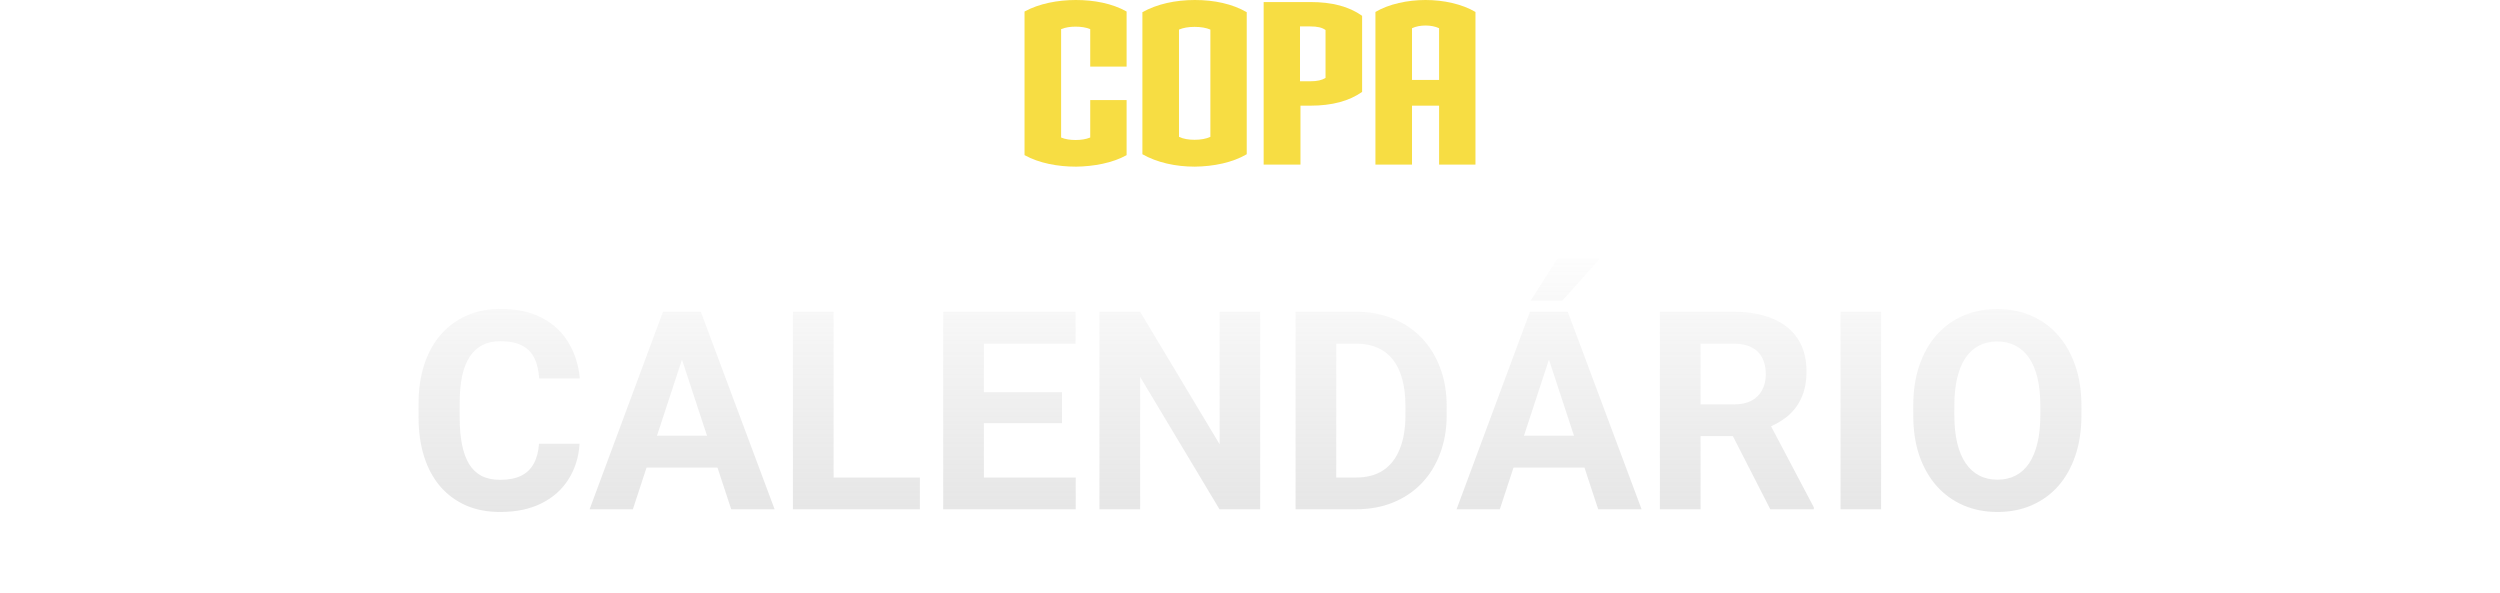
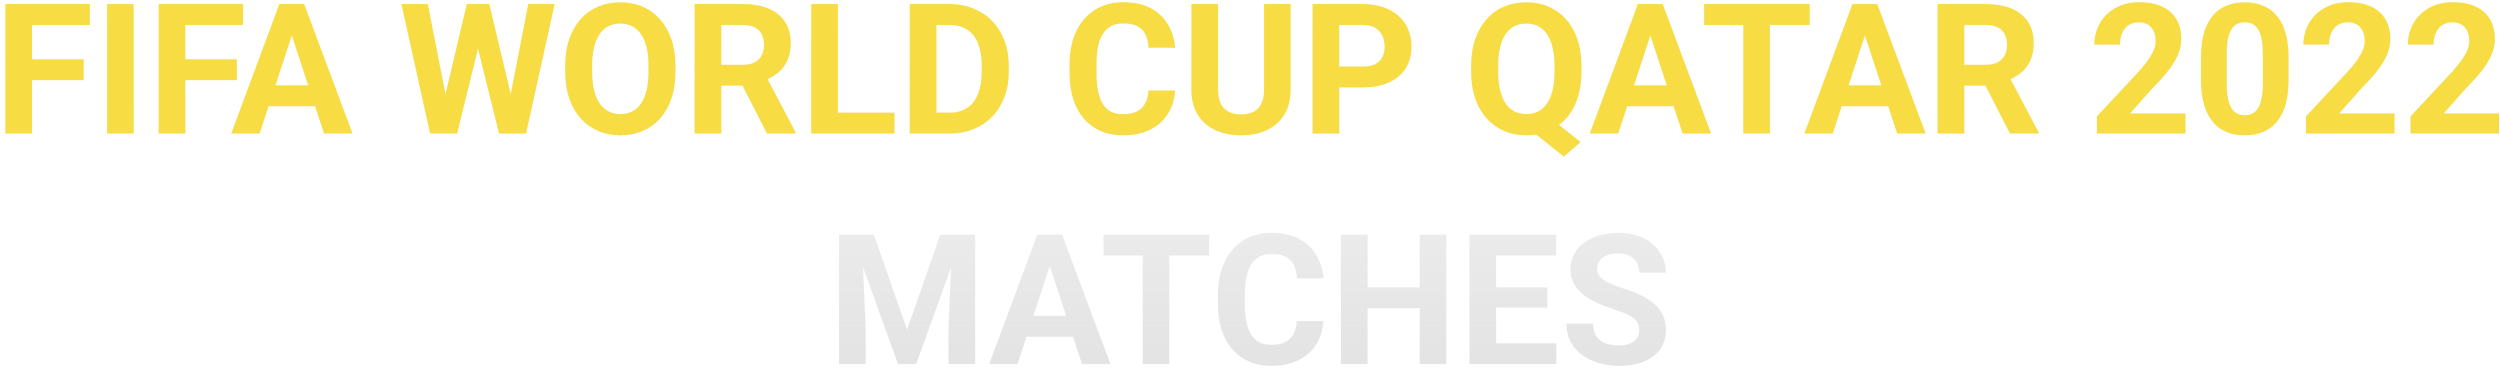
- <svg xmlns="http://www.w3.org/2000/svg" width="270" height="64" viewBox="0 0 270 64" fill="none">
-   <path d="M116.186 17.998C114.26 17.998 112.236 17.633 110.65 16.754V1.244C112.211 0.39 114.235 2.85548e-05 116.186 2.85548e-05C118.137 2.85548e-05 120.113 0.365 121.673 1.244V7.195H117.745V3.146C117.283 2.951 116.721 2.878 116.161 2.878C115.601 2.878 115.087 2.951 114.6 3.146V14.852C115.062 15.047 115.599 15.12 116.161 15.12C116.723 15.12 117.258 15.047 117.745 14.852V10.805H121.673V16.756C120.136 17.61 118.112 17.975 116.186 18V17.998Z" fill="#F7DD43" />
-   <path d="M129.038 17.998C126.964 17.998 124.965 17.558 123.379 16.657V1.317C124.94 0.44 126.941 0 129.038 0C131.134 0 133.085 0.415 134.647 1.317V16.657C133.11 17.558 131.086 17.973 129.038 17.998ZM130.721 3.195C130.259 3 129.697 2.903 129.015 2.903C128.333 2.903 127.796 3 127.331 3.195V14.78C127.794 15 128.355 15.097 129.015 15.097C129.674 15.097 130.234 15 130.721 14.78V3.195Z" fill="#F7DD43" />
-   <path d="M141.499 11.413H140.45V17.778H136.475V0.22H141.499C143.89 0.22 145.694 0.707 147.108 1.707V9.926C145.719 10.902 143.888 11.413 141.499 11.413ZM143.158 3.243C142.793 2.975 142.304 2.853 141.475 2.853H140.401V8.779H141.475C142.279 8.779 142.766 8.657 143.158 8.414V3.243Z" fill="#F7DD43" />
-   <path d="M155.423 17.778V11.413H152.497V17.778H148.547V1.292C149.986 0.438 152.01 0 153.961 0C155.912 0 157.911 0.44 159.35 1.292V17.778H155.423ZM155.423 3.048C155.009 2.853 154.496 2.756 153.959 2.756C153.422 2.756 152.91 2.853 152.496 3.048V8.632H155.421V3.048H155.423Z" fill="#F7DD43" />
-   <path d="M58.213 47.925H62.593C62.505 49.36 62.109 50.635 61.406 51.748C60.713 52.861 59.741 53.73 58.491 54.355C57.251 54.98 55.757 55.293 54.009 55.293C52.642 55.293 51.416 55.059 50.332 54.59C49.248 54.111 48.32 53.428 47.549 52.539C46.787 51.65 46.206 50.576 45.806 49.316C45.405 48.057 45.205 46.645 45.205 45.083V43.603C45.205 42.041 45.41 40.63 45.82 39.37C46.24 38.101 46.836 37.022 47.607 36.133C48.389 35.244 49.321 34.56 50.405 34.082C51.489 33.603 52.7 33.364 54.038 33.364C55.815 33.364 57.315 33.687 58.535 34.331C59.766 34.976 60.718 35.864 61.392 36.997C62.075 38.13 62.485 39.419 62.622 40.864H58.227C58.179 40.005 58.008 39.277 57.715 38.682C57.422 38.076 56.977 37.622 56.382 37.319C55.796 37.007 55.015 36.851 54.038 36.851C53.306 36.851 52.666 36.987 52.119 37.261C51.572 37.534 51.113 37.949 50.742 38.506C50.371 39.062 50.093 39.766 49.907 40.615C49.731 41.455 49.644 42.441 49.644 43.574V45.083C49.644 46.187 49.727 47.158 49.893 47.998C50.059 48.828 50.312 49.531 50.654 50.107C51.006 50.674 51.455 51.103 52.002 51.397C52.559 51.68 53.227 51.821 54.009 51.821C54.927 51.821 55.684 51.675 56.279 51.382C56.875 51.089 57.329 50.654 57.642 50.078C57.964 49.502 58.154 48.784 58.213 47.925ZM74.15 37.319L68.35 55H63.677L71.602 33.672H74.575L74.15 37.319ZM78.97 55L73.154 37.319L72.686 33.672H75.689L83.657 55H78.97ZM78.706 47.06V50.503H67.441V47.06H78.706ZM99.346 51.572V55H88.608V51.572H99.346ZM90.029 33.672V55H85.635V33.672H90.029ZM116.177 51.572V55H104.824V51.572H116.177ZM106.26 33.672V55H101.865V33.672H106.26ZM114.697 42.358V45.698H104.824V42.358H114.697ZM116.162 33.672V37.114H104.824V33.672H116.162ZM136.099 33.672V55H131.704L123.135 40.703V55H118.74V33.672H123.135L131.719 47.983V33.672H136.099ZM146.47 55H141.826L141.855 51.572H146.47C147.622 51.572 148.594 51.313 149.385 50.796C150.176 50.269 150.771 49.502 151.172 48.496C151.582 47.49 151.787 46.274 151.787 44.849V43.809C151.787 42.715 151.67 41.753 151.436 40.923C151.211 40.093 150.874 39.395 150.425 38.828C149.976 38.262 149.424 37.837 148.77 37.554C148.115 37.261 147.363 37.114 146.514 37.114H141.738V33.672H146.514C147.939 33.672 149.243 33.916 150.425 34.404C151.616 34.883 152.646 35.571 153.516 36.47C154.385 37.368 155.054 38.442 155.522 39.692C156.001 40.933 156.24 42.315 156.24 43.838V44.849C156.24 46.362 156.001 47.744 155.522 48.994C155.054 50.244 154.385 51.318 153.516 52.217C152.656 53.105 151.626 53.794 150.425 54.282C149.233 54.761 147.915 55 146.47 55ZM144.316 33.672V55H139.922V33.672H144.316ZM167.783 37.319L161.982 55H157.31L165.234 33.672H168.208L167.783 37.319ZM172.603 55L166.787 37.319L166.318 33.672H169.321L177.29 55H172.603ZM172.339 47.06V50.503H161.074V47.06H172.339ZM165.308 32.471L168.179 27.959H172.764L168.735 32.471H165.308ZM179.268 33.672H187.222C188.853 33.672 190.254 33.916 191.426 34.404C192.607 34.893 193.516 35.615 194.15 36.572C194.785 37.529 195.103 38.706 195.103 40.102C195.103 41.245 194.907 42.227 194.517 43.047C194.136 43.857 193.594 44.536 192.891 45.083C192.197 45.62 191.382 46.05 190.444 46.372L189.053 47.105H182.139L182.109 43.677H187.251C188.022 43.677 188.662 43.54 189.17 43.267C189.678 42.993 190.059 42.612 190.312 42.124C190.576 41.636 190.708 41.069 190.708 40.425C190.708 39.741 190.581 39.15 190.327 38.652C190.073 38.154 189.688 37.773 189.17 37.51C188.652 37.246 188.003 37.114 187.222 37.114H183.662V55H179.268V33.672ZM191.191 55L186.328 45.493L190.972 45.464L195.894 54.795V55H191.191ZM203.159 33.672V55H198.779V33.672H203.159ZM224.795 43.838V44.849C224.795 46.47 224.575 47.925 224.136 49.214C223.696 50.503 223.076 51.602 222.275 52.51C221.475 53.408 220.518 54.097 219.404 54.575C218.301 55.054 217.075 55.293 215.728 55.293C214.39 55.293 213.164 55.054 212.051 54.575C210.947 54.097 209.99 53.408 209.18 52.51C208.369 51.602 207.739 50.503 207.29 49.214C206.851 47.925 206.631 46.47 206.631 44.849V43.838C206.631 42.207 206.851 40.752 207.29 39.473C207.729 38.184 208.35 37.085 209.15 36.177C209.961 35.269 210.918 34.575 212.021 34.097C213.135 33.618 214.36 33.379 215.698 33.379C217.046 33.379 218.271 33.618 219.375 34.097C220.488 34.575 221.445 35.269 222.246 36.177C223.057 37.085 223.682 38.184 224.121 39.473C224.57 40.752 224.795 42.207 224.795 43.838ZM220.356 44.849V43.809C220.356 42.676 220.254 41.68 220.049 40.82C219.844 39.961 219.541 39.238 219.141 38.652C218.74 38.066 218.252 37.627 217.676 37.334C217.1 37.031 216.44 36.88 215.698 36.88C214.956 36.88 214.297 37.031 213.721 37.334C213.154 37.627 212.671 38.066 212.271 38.652C211.88 39.238 211.582 39.961 211.377 40.82C211.172 41.68 211.069 42.676 211.069 43.809V44.849C211.069 45.972 211.172 46.968 211.377 47.837C211.582 48.696 211.885 49.424 212.285 50.02C212.686 50.605 213.174 51.05 213.75 51.352C214.326 51.655 214.985 51.807 215.728 51.807C216.47 51.807 217.129 51.655 217.705 51.352C218.281 51.05 218.765 50.605 219.155 50.02C219.546 49.424 219.844 48.696 220.049 47.837C220.254 46.968 220.356 45.972 220.356 44.849Z" fill="url(#paint0_linear_122_239)" />
+ <svg xmlns="http://www.w3.org/2000/svg" width="412" height="61" viewBox="0 0 412 61" fill="none">
+   <path d="M5.287 0.672V22H0.893V0.672H5.287ZM13.783 9.783V13.211H4.086V9.783H13.783ZM14.809 0.672V4.114H4.086V0.672H14.809ZM22.03 0.672V22H17.65V0.672H22.03ZM30.541 0.672V22H26.146V0.672H30.541ZM39.037 9.783V13.211H29.34V9.783H39.037ZM40.062 0.672V4.114H29.34V0.672H40.062ZM48.588 4.319L42.787 22H38.114L46.039 0.672H49.013L48.588 4.319ZM53.407 22L47.592 4.319L47.123 0.672H50.126L58.095 22H53.407ZM53.144 14.06V17.503H41.879V14.06H53.144ZM72.685 18.616L76.933 0.672H79.306L79.848 3.66L75.321 22H72.772L72.685 18.616ZM70.502 0.672L74.018 18.616L73.725 22H70.883L66.151 0.672H70.502ZM83.583 18.543L87.055 0.672H91.405L86.689 22H83.847L83.583 18.543ZM80.639 0.672L84.916 18.689L84.799 22H82.25L77.694 3.646L78.28 0.672H80.639ZM111.312 10.838V11.849C111.312 13.47 111.093 14.925 110.653 16.214C110.214 17.503 109.594 18.602 108.793 19.51C107.992 20.408 107.035 21.097 105.922 21.575C104.818 22.054 103.593 22.293 102.245 22.293C100.907 22.293 99.682 22.054 98.568 21.575C97.465 21.097 96.508 20.408 95.697 19.51C94.887 18.602 94.257 17.503 93.808 16.214C93.368 14.925 93.148 13.47 93.148 11.849V10.838C93.148 9.207 93.368 7.752 93.808 6.473C94.247 5.184 94.867 4.085 95.668 3.177C96.478 2.269 97.436 1.575 98.539 1.097C99.652 0.618 100.878 0.379 102.216 0.379C103.563 0.379 104.789 0.618 105.893 1.097C107.006 1.575 107.963 2.269 108.764 3.177C109.574 4.085 110.199 5.184 110.639 6.473C111.088 7.752 111.312 9.207 111.312 10.838ZM106.874 11.849V10.809C106.874 9.676 106.771 8.68 106.566 7.82C106.361 6.961 106.059 6.238 105.658 5.652C105.258 5.066 104.77 4.627 104.193 4.334C103.617 4.031 102.958 3.88 102.216 3.88C101.474 3.88 100.814 4.031 100.238 4.334C99.672 4.627 99.189 5.066 98.788 5.652C98.397 6.238 98.1 6.961 97.894 7.82C97.689 8.68 97.587 9.676 97.587 10.809V11.849C97.587 12.972 97.689 13.968 97.894 14.837C98.1 15.696 98.402 16.424 98.803 17.02C99.203 17.605 99.691 18.05 100.268 18.352C100.844 18.655 101.503 18.807 102.245 18.807C102.987 18.807 103.646 18.655 104.223 18.352C104.799 18.05 105.282 17.605 105.673 17.02C106.063 16.424 106.361 15.696 106.566 14.837C106.771 13.968 106.874 12.972 106.874 11.849ZM114.477 0.672H122.431C124.062 0.672 125.463 0.916 126.635 1.404C127.816 1.893 128.725 2.615 129.359 3.572C129.994 4.529 130.312 5.706 130.312 7.103C130.312 8.245 130.116 9.227 129.726 10.047C129.345 10.857 128.803 11.536 128.1 12.083C127.406 12.62 126.591 13.05 125.653 13.372L124.262 14.104H117.348L117.318 10.677H122.46C123.231 10.677 123.871 10.54 124.379 10.267C124.887 9.993 125.268 9.612 125.521 9.124C125.785 8.636 125.917 8.069 125.917 7.425C125.917 6.741 125.79 6.15 125.536 5.652C125.282 5.154 124.896 4.773 124.379 4.51C123.861 4.246 123.212 4.114 122.431 4.114H118.871V22H114.477V0.672ZM126.4 22L121.537 12.493L126.181 12.464L131.103 21.795V22H126.4ZM147.406 18.572V22H136.669V18.572H147.406ZM138.09 0.672V22H133.695V0.672H138.09ZM156.474 22H151.83L151.859 18.572H156.474C157.626 18.572 158.598 18.314 159.389 17.796C160.18 17.269 160.775 16.502 161.176 15.496C161.586 14.49 161.791 13.274 161.791 11.849V10.809C161.791 9.715 161.674 8.753 161.439 7.923C161.215 7.093 160.878 6.395 160.429 5.828C159.979 5.262 159.428 4.837 158.773 4.554C158.119 4.261 157.367 4.114 156.518 4.114H151.742V0.672H156.518C157.943 0.672 159.247 0.916 160.429 1.404C161.62 1.883 162.65 2.571 163.52 3.47C164.389 4.368 165.058 5.442 165.526 6.692C166.005 7.933 166.244 9.314 166.244 10.838V11.849C166.244 13.362 166.005 14.744 165.526 15.994C165.058 17.244 164.389 18.318 163.52 19.217C162.66 20.105 161.63 20.794 160.429 21.282C159.237 21.761 157.919 22 156.474 22ZM154.32 0.672V22H149.926V0.672H154.32ZM189.271 14.925H193.651C193.563 16.36 193.168 17.635 192.465 18.748C191.771 19.861 190.8 20.73 189.55 21.355C188.31 21.98 186.815 22.293 185.067 22.293C183.7 22.293 182.475 22.059 181.391 21.59C180.307 21.111 179.379 20.428 178.607 19.539C177.846 18.65 177.265 17.576 176.864 16.316C176.464 15.057 176.264 13.646 176.264 12.083V10.604C176.264 9.041 176.469 7.63 176.879 6.37C177.299 5.101 177.895 4.021 178.666 3.133C179.447 2.244 180.38 1.561 181.464 1.082C182.548 0.604 183.759 0.364 185.097 0.364C186.874 0.364 188.373 0.687 189.594 1.331C190.824 1.976 191.776 2.864 192.45 3.997C193.134 5.13 193.544 6.419 193.681 7.864H189.286C189.237 7.005 189.066 6.277 188.773 5.682C188.48 5.076 188.036 4.622 187.44 4.319C186.854 4.007 186.073 3.851 185.097 3.851C184.364 3.851 183.725 3.987 183.178 4.261C182.631 4.534 182.172 4.949 181.801 5.506C181.43 6.062 181.151 6.766 180.966 7.615C180.79 8.455 180.702 9.441 180.702 10.574V12.083C180.702 13.187 180.785 14.158 180.951 14.998C181.117 15.828 181.371 16.531 181.713 17.107C182.064 17.674 182.514 18.104 183.061 18.396C183.617 18.68 184.286 18.821 185.067 18.821C185.985 18.821 186.742 18.675 187.338 18.382C187.934 18.089 188.388 17.654 188.7 17.078C189.022 16.502 189.213 15.784 189.271 14.925ZM208.314 0.672H212.694V14.764C212.694 16.404 212.343 17.786 211.64 18.909C210.946 20.032 209.984 20.877 208.754 21.443C207.533 22.01 206.127 22.293 204.535 22.293C202.943 22.293 201.527 22.01 200.287 21.443C199.057 20.877 198.09 20.032 197.387 18.909C196.693 17.786 196.347 16.404 196.347 14.764V0.672H200.741V14.764C200.741 15.721 200.893 16.502 201.195 17.107C201.498 17.713 201.933 18.157 202.499 18.44C203.075 18.724 203.754 18.865 204.535 18.865C205.336 18.865 206.015 18.724 206.571 18.44C207.138 18.157 207.567 17.713 207.86 17.107C208.163 16.502 208.314 15.721 208.314 14.764V0.672ZM224.618 14.398H219.184V10.97H224.618C225.458 10.97 226.142 10.833 226.669 10.56C227.196 10.276 227.582 9.886 227.826 9.388C228.07 8.89 228.192 8.328 228.192 7.703C228.192 7.068 228.07 6.478 227.826 5.931C227.582 5.384 227.196 4.944 226.669 4.612C226.142 4.28 225.458 4.114 224.618 4.114H220.707V22H216.312V0.672H224.618C226.288 0.672 227.719 0.975 228.91 1.58C230.111 2.176 231.029 3.001 231.664 4.056C232.299 5.11 232.616 6.316 232.616 7.674C232.616 9.051 232.299 10.242 231.664 11.248C231.029 12.254 230.111 13.03 228.91 13.577C227.719 14.124 226.288 14.398 224.618 14.398ZM254.706 18.836L260.478 23.406L257.709 25.809L252.025 21.238L254.706 18.836ZM260.624 10.838V11.849C260.624 13.47 260.404 14.925 259.965 16.214C259.535 17.503 258.915 18.602 258.104 19.51C257.294 20.408 256.337 21.097 255.233 21.575C254.13 22.054 252.904 22.293 251.557 22.293C250.219 22.293 248.993 22.054 247.88 21.575C246.767 21.097 245.805 20.408 244.994 19.51C244.184 18.602 243.554 17.503 243.104 16.214C242.665 14.925 242.445 13.47 242.445 11.849V10.838C242.445 9.207 242.665 7.752 243.104 6.473C243.554 5.184 244.179 4.085 244.979 3.177C245.78 2.269 246.737 1.575 247.851 1.097C248.964 0.618 250.189 0.379 251.527 0.379C252.875 0.379 254.101 0.618 255.204 1.097C256.317 1.575 257.279 2.269 258.09 3.177C258.9 4.085 259.525 5.184 259.965 6.473C260.404 7.752 260.624 9.207 260.624 10.838ZM256.186 11.849V10.809C256.186 9.676 256.078 8.68 255.863 7.82C255.658 6.961 255.355 6.238 254.955 5.652C254.564 5.066 254.081 4.627 253.505 4.334C252.929 4.031 252.27 3.88 251.527 3.88C250.785 3.88 250.126 4.031 249.55 4.334C248.974 4.627 248.49 5.066 248.1 5.652C247.709 6.238 247.411 6.961 247.206 7.82C247.001 8.68 246.898 9.676 246.898 10.809V11.849C246.898 12.972 247.001 13.968 247.206 14.837C247.411 15.696 247.709 16.424 248.1 17.02C248.5 17.605 248.988 18.05 249.564 18.352C250.15 18.655 250.814 18.807 251.557 18.807C252.299 18.807 252.953 18.655 253.52 18.352C254.096 18.05 254.579 17.605 254.97 17.02C255.37 16.424 255.673 15.696 255.878 14.837C256.083 13.968 256.186 12.972 256.186 11.849ZM272.475 4.319L266.674 22H262.001L269.926 0.672H272.899L272.475 4.319ZM277.294 22L271.479 4.319L271.01 0.672H274.013L281.981 22H277.294ZM277.03 14.06V17.503H265.766V14.06H277.03ZM291.679 0.672V22H287.299V0.672H291.679ZM298.241 0.672V4.114H280.839V0.672H298.241ZM307.836 4.319L302.035 22H297.362L305.287 0.672H308.261L307.836 4.319ZM312.655 22L306.84 4.319L306.371 0.672H309.374L317.343 22H312.655ZM312.392 14.06V17.503H301.127V14.06H312.392ZM319.32 0.672H327.274C328.905 0.672 330.307 0.916 331.479 1.404C332.66 1.893 333.568 2.615 334.203 3.572C334.838 4.529 335.155 5.706 335.155 7.103C335.155 8.245 334.96 9.227 334.569 10.047C334.188 10.857 333.646 11.536 332.943 12.083C332.25 12.62 331.435 13.05 330.497 13.372L329.105 14.104H322.191L322.162 10.677H327.304C328.075 10.677 328.715 10.54 329.223 10.267C329.73 9.993 330.111 9.612 330.365 9.124C330.629 8.636 330.761 8.069 330.761 7.425C330.761 6.741 330.634 6.15 330.38 5.652C330.126 5.154 329.74 4.773 329.223 4.51C328.705 4.246 328.056 4.114 327.274 4.114H323.715V22H319.32V0.672ZM331.244 22L326.381 12.493L331.024 12.464L335.946 21.795V22H331.244ZM360.16 18.704V22H345.57V19.188L352.47 11.79C353.163 11.019 353.71 10.34 354.11 9.754C354.511 9.158 354.799 8.626 354.975 8.157C355.16 7.679 355.253 7.225 355.253 6.795C355.253 6.15 355.146 5.599 354.931 5.14C354.716 4.671 354.398 4.31 353.979 4.056C353.568 3.802 353.061 3.675 352.455 3.675C351.811 3.675 351.254 3.831 350.785 4.144C350.326 4.456 349.975 4.891 349.73 5.447C349.496 6.004 349.379 6.634 349.379 7.337H345.146C345.146 6.067 345.448 4.905 346.054 3.851C346.659 2.786 347.514 1.941 348.617 1.316C349.721 0.682 351.029 0.364 352.543 0.364C354.037 0.364 355.297 0.608 356.322 1.097C357.357 1.575 358.139 2.269 358.666 3.177C359.203 4.075 359.472 5.149 359.472 6.399C359.472 7.103 359.359 7.791 359.135 8.465C358.91 9.129 358.588 9.793 358.168 10.457C357.758 11.111 357.26 11.775 356.674 12.449C356.088 13.123 355.438 13.821 354.726 14.544L351.02 18.704H360.16ZM377.152 9.461V13.152C377.152 14.754 376.981 16.136 376.64 17.298C376.298 18.45 375.805 19.398 375.16 20.14C374.525 20.872 373.769 21.414 372.89 21.766C372.011 22.117 371.034 22.293 369.96 22.293C369.101 22.293 368.3 22.186 367.558 21.971C366.815 21.746 366.146 21.399 365.551 20.931C364.965 20.462 364.457 19.871 364.027 19.158C363.607 18.436 363.285 17.576 363.061 16.58C362.836 15.584 362.724 14.441 362.724 13.152V9.461C362.724 7.859 362.895 6.487 363.236 5.345C363.588 4.192 364.081 3.25 364.716 2.518C365.36 1.785 366.122 1.248 367.001 0.906C367.88 0.555 368.856 0.379 369.931 0.379C370.79 0.379 371.586 0.491 372.318 0.716C373.061 0.931 373.729 1.268 374.325 1.727C374.921 2.186 375.429 2.776 375.849 3.499C376.269 4.212 376.591 5.066 376.815 6.062C377.04 7.049 377.152 8.182 377.152 9.461ZM372.919 13.709V8.89C372.919 8.118 372.875 7.444 372.787 6.868C372.709 6.292 372.587 5.804 372.421 5.403C372.255 4.993 372.05 4.661 371.806 4.407C371.562 4.153 371.283 3.968 370.971 3.851C370.658 3.733 370.312 3.675 369.931 3.675C369.452 3.675 369.027 3.768 368.656 3.953C368.295 4.139 367.987 4.437 367.733 4.847C367.479 5.247 367.284 5.784 367.147 6.458C367.021 7.122 366.957 7.933 366.957 8.89V13.709C366.957 14.48 366.996 15.159 367.074 15.745C367.162 16.331 367.289 16.834 367.455 17.254C367.631 17.664 367.836 18.001 368.07 18.265C368.314 18.519 368.593 18.704 368.905 18.821C369.228 18.939 369.579 18.997 369.96 18.997C370.429 18.997 370.844 18.904 371.205 18.719C371.576 18.523 371.889 18.221 372.143 17.811C372.406 17.391 372.602 16.844 372.729 16.17C372.855 15.496 372.919 14.676 372.919 13.709ZM394.613 18.704V22H380.023V19.188L386.923 11.79C387.616 11.019 388.163 10.34 388.563 9.754C388.964 9.158 389.252 8.626 389.428 8.157C389.613 7.679 389.706 7.225 389.706 6.795C389.706 6.15 389.599 5.599 389.384 5.14C389.169 4.671 388.852 4.31 388.432 4.056C388.021 3.802 387.514 3.675 386.908 3.675C386.264 3.675 385.707 3.831 385.238 4.144C384.779 4.456 384.428 4.891 384.184 5.447C383.949 6.004 383.832 6.634 383.832 7.337H379.599C379.599 6.067 379.901 4.905 380.507 3.851C381.112 2.786 381.967 1.941 383.07 1.316C384.174 0.682 385.482 0.364 386.996 0.364C388.49 0.364 389.75 0.608 390.775 1.097C391.811 1.575 392.592 2.269 393.119 3.177C393.656 4.075 393.925 5.149 393.925 6.399C393.925 7.103 393.812 7.791 393.588 8.465C393.363 9.129 393.041 9.793 392.621 10.457C392.211 11.111 391.713 11.775 391.127 12.449C390.541 13.123 389.892 13.821 389.179 14.544L385.473 18.704H394.613ZM411.84 18.704V22H397.25V19.188L404.149 11.79C404.843 11.019 405.39 10.34 405.79 9.754C406.19 9.158 406.479 8.626 406.654 8.157C406.84 7.679 406.933 7.225 406.933 6.795C406.933 6.15 406.825 5.599 406.61 5.14C406.396 4.671 406.078 4.31 405.658 4.056C405.248 3.802 404.74 3.675 404.135 3.675C403.49 3.675 402.934 3.831 402.465 4.144C402.006 4.456 401.654 4.891 401.41 5.447C401.176 6.004 401.059 6.634 401.059 7.337H396.825C396.825 6.067 397.128 4.905 397.733 3.851C398.339 2.786 399.193 1.941 400.297 1.316C401.4 0.682 402.709 0.364 404.223 0.364C405.717 0.364 406.977 0.608 408.002 1.097C409.037 1.575 409.818 2.269 410.346 3.177C410.883 4.075 411.151 5.149 411.151 6.399C411.151 7.103 411.039 7.791 410.814 8.465C410.59 9.129 410.268 9.793 409.848 10.457C409.438 11.111 408.939 11.775 408.354 12.449C407.768 13.123 407.118 13.821 406.405 14.544L402.699 18.704H411.84Z" fill="url(#paint0_linear_175_1883)" />
+   <path d="M5.287 0.672V22H0.893V0.672H5.287ZM13.783 9.783V13.211H4.086V9.783H13.783ZM14.809 0.672V4.114H4.086V0.672H14.809ZM22.03 0.672V22H17.65V0.672H22.03ZM30.541 0.672V22H26.146V0.672H30.541ZM39.037 9.783V13.211H29.34V9.783H39.037ZM40.062 0.672V4.114H29.34V0.672H40.062ZM48.588 4.319L42.787 22H38.114L46.039 0.672H49.013L48.588 4.319ZM53.407 22L47.592 4.319L47.123 0.672H50.126L58.095 22H53.407ZM53.144 14.06V17.503H41.879V14.06H53.144ZM72.685 18.616L76.933 0.672H79.306L79.848 3.66L75.321 22H72.772L72.685 18.616ZM70.502 0.672L74.018 18.616L73.725 22H70.883L66.151 0.672H70.502ZM83.583 18.543L87.055 0.672H91.405L86.689 22H83.847L83.583 18.543ZM80.639 0.672L84.916 18.689L84.799 22H82.25L77.694 3.646L78.28 0.672H80.639ZM111.312 10.838V11.849C111.312 13.47 111.093 14.925 110.653 16.214C110.214 17.503 109.594 18.602 108.793 19.51C107.992 20.408 107.035 21.097 105.922 21.575C104.818 22.054 103.593 22.293 102.245 22.293C100.907 22.293 99.682 22.054 98.568 21.575C97.465 21.097 96.508 20.408 95.697 19.51C94.887 18.602 94.257 17.503 93.808 16.214C93.368 14.925 93.148 13.47 93.148 11.849V10.838C93.148 9.207 93.368 7.752 93.808 6.473C94.247 5.184 94.867 4.085 95.668 3.177C96.478 2.269 97.436 1.575 98.539 1.097C99.652 0.618 100.878 0.379 102.216 0.379C103.563 0.379 104.789 0.618 105.893 1.097C107.006 1.575 107.963 2.269 108.764 3.177C109.574 4.085 110.199 5.184 110.639 6.473C111.088 7.752 111.312 9.207 111.312 10.838ZM106.874 11.849V10.809C106.874 9.676 106.771 8.68 106.566 7.82C106.361 6.961 106.059 6.238 105.658 5.652C105.258 5.066 104.77 4.627 104.193 4.334C103.617 4.031 102.958 3.88 102.216 3.88C101.474 3.88 100.814 4.031 100.238 4.334C99.672 4.627 99.189 5.066 98.788 5.652C98.397 6.238 98.1 6.961 97.894 7.82C97.689 8.68 97.587 9.676 97.587 10.809V11.849C97.587 12.972 97.689 13.968 97.894 14.837C98.1 15.696 98.402 16.424 98.803 17.02C99.203 17.605 99.691 18.05 100.268 18.352C100.844 18.655 101.503 18.807 102.245 18.807C102.987 18.807 103.646 18.655 104.223 18.352C104.799 18.05 105.282 17.605 105.673 17.02C106.063 16.424 106.361 15.696 106.566 14.837C106.771 13.968 106.874 12.972 106.874 11.849ZM114.477 0.672H122.431C124.062 0.672 125.463 0.916 126.635 1.404C127.816 1.893 128.725 2.615 129.359 3.572C129.994 4.529 130.312 5.706 130.312 7.103C130.312 8.245 130.116 9.227 129.726 10.047C129.345 10.857 128.803 11.536 128.1 12.083C127.406 12.62 126.591 13.05 125.653 13.372L124.262 14.104H117.348L117.318 10.677H122.46C123.231 10.677 123.871 10.54 124.379 10.267C124.887 9.993 125.268 9.612 125.521 9.124C125.785 8.636 125.917 8.069 125.917 7.425C125.917 6.741 125.79 6.15 125.536 5.652C125.282 5.154 124.896 4.773 124.379 4.51C123.861 4.246 123.212 4.114 122.431 4.114H118.871V22H114.477V0.672ZM126.4 22L121.537 12.493L126.181 12.464L131.103 21.795V22H126.4ZM147.406 18.572V22H136.669V18.572H147.406ZM138.09 0.672V22H133.695V0.672H138.09ZM156.474 22H151.83L151.859 18.572H156.474C157.626 18.572 158.598 18.314 159.389 17.796C160.18 17.269 160.775 16.502 161.176 15.496C161.586 14.49 161.791 13.274 161.791 11.849V10.809C161.791 9.715 161.674 8.753 161.439 7.923C161.215 7.093 160.878 6.395 160.429 5.828C159.979 5.262 159.428 4.837 158.773 4.554C158.119 4.261 157.367 4.114 156.518 4.114H151.742V0.672H156.518C157.943 0.672 159.247 0.916 160.429 1.404C161.62 1.883 162.65 2.571 163.52 3.47C164.389 4.368 165.058 5.442 165.526 6.692C166.005 7.933 166.244 9.314 166.244 10.838V11.849C166.244 13.362 166.005 14.744 165.526 15.994C165.058 17.244 164.389 18.318 163.52 19.217C162.66 20.105 161.63 20.794 160.429 21.282C159.237 21.761 157.919 22 156.474 22ZM154.32 0.672V22H149.926V0.672H154.32ZM189.271 14.925H193.651C193.563 16.36 193.168 17.635 192.465 18.748C191.771 19.861 190.8 20.73 189.55 21.355C188.31 21.98 186.815 22.293 185.067 22.293C183.7 22.293 182.475 22.059 181.391 21.59C180.307 21.111 179.379 20.428 178.607 19.539C177.846 18.65 177.265 17.576 176.864 16.316C176.464 15.057 176.264 13.646 176.264 12.083V10.604C176.264 9.041 176.469 7.63 176.879 6.37C177.299 5.101 177.895 4.021 178.666 3.133C179.447 2.244 180.38 1.561 181.464 1.082C182.548 0.604 183.759 0.364 185.097 0.364C186.874 0.364 188.373 0.687 189.594 1.331C190.824 1.976 191.776 2.864 192.45 3.997C193.134 5.13 193.544 6.419 193.681 7.864H189.286C189.237 7.005 189.066 6.277 188.773 5.682C188.48 5.076 188.036 4.622 187.44 4.319C186.854 4.007 186.073 3.851 185.097 3.851C184.364 3.851 183.725 3.987 183.178 4.261C182.631 4.534 182.172 4.949 181.801 5.506C181.43 6.062 181.151 6.766 180.966 7.615C180.79 8.455 180.702 9.441 180.702 10.574V12.083C180.702 13.187 180.785 14.158 180.951 14.998C181.117 15.828 181.371 16.531 181.713 17.107C182.064 17.674 182.514 18.104 183.061 18.396C183.617 18.68 184.286 18.821 185.067 18.821C185.985 18.821 186.742 18.675 187.338 18.382C187.934 18.089 188.388 17.654 188.7 17.078C189.022 16.502 189.213 15.784 189.271 14.925ZM208.314 0.672H212.694V14.764C212.694 16.404 212.343 17.786 211.64 18.909C210.946 20.032 209.984 20.877 208.754 21.443C207.533 22.01 206.127 22.293 204.535 22.293C202.943 22.293 201.527 22.01 200.287 21.443C199.057 20.877 198.09 20.032 197.387 18.909C196.693 17.786 196.347 16.404 196.347 14.764V0.672H200.741V14.764C200.741 15.721 200.893 16.502 201.195 17.107C201.498 17.713 201.933 18.157 202.499 18.44C203.075 18.724 203.754 18.865 204.535 18.865C205.336 18.865 206.015 18.724 206.571 18.44C207.138 18.157 207.567 17.713 207.86 17.107C208.163 16.502 208.314 15.721 208.314 14.764V0.672ZM224.618 14.398H219.184V10.97H224.618C225.458 10.97 226.142 10.833 226.669 10.56C227.196 10.276 227.582 9.886 227.826 9.388C228.07 8.89 228.192 8.328 228.192 7.703C228.192 7.068 228.07 6.478 227.826 5.931C227.582 5.384 227.196 4.944 226.669 4.612C226.142 4.28 225.458 4.114 224.618 4.114H220.707V22H216.312V0.672H224.618C226.288 0.672 227.719 0.975 228.91 1.58C230.111 2.176 231.029 3.001 231.664 4.056C232.299 5.11 232.616 6.316 232.616 7.674C232.616 9.051 232.299 10.242 231.664 11.248C231.029 12.254 230.111 13.03 228.91 13.577C227.719 14.124 226.288 14.398 224.618 14.398ZM254.706 18.836L260.478 23.406L257.709 25.809L252.025 21.238L254.706 18.836ZM260.624 10.838V11.849C260.624 13.47 260.404 14.925 259.965 16.214C259.535 17.503 258.915 18.602 258.104 19.51C257.294 20.408 256.337 21.097 255.233 21.575C254.13 22.054 252.904 22.293 251.557 22.293C250.219 22.293 248.993 22.054 247.88 21.575C246.767 21.097 245.805 20.408 244.994 19.51C244.184 18.602 243.554 17.503 243.104 16.214C242.665 14.925 242.445 13.47 242.445 11.849V10.838C242.445 9.207 242.665 7.752 243.104 6.473C243.554 5.184 244.179 4.085 244.979 3.177C245.78 2.269 246.737 1.575 247.851 1.097C248.964 0.618 250.189 0.379 251.527 0.379C252.875 0.379 254.101 0.618 255.204 1.097C256.317 1.575 257.279 2.269 258.09 3.177C258.9 4.085 259.525 5.184 259.965 6.473C260.404 7.752 260.624 9.207 260.624 10.838ZM256.186 11.849V10.809C256.186 9.676 256.078 8.68 255.863 7.82C255.658 6.961 255.355 6.238 254.955 5.652C254.564 5.066 254.081 4.627 253.505 4.334C252.929 4.031 252.27 3.88 251.527 3.88C250.785 3.88 250.126 4.031 249.55 4.334C248.974 4.627 248.49 5.066 248.1 5.652C247.709 6.238 247.411 6.961 247.206 7.82C247.001 8.68 246.898 9.676 246.898 10.809V11.849C246.898 12.972 247.001 13.968 247.206 14.837C247.411 15.696 247.709 16.424 248.1 17.02C248.5 17.605 248.988 18.05 249.564 18.352C250.15 18.655 250.814 18.807 251.557 18.807C252.299 18.807 252.953 18.655 253.52 18.352C254.096 18.05 254.579 17.605 254.97 17.02C255.37 16.424 255.673 15.696 255.878 14.837C256.083 13.968 256.186 12.972 256.186 11.849ZM272.475 4.319L266.674 22H262.001L269.926 0.672H272.899L272.475 4.319ZM277.294 22L271.479 4.319L271.01 0.672H274.013L281.981 22H277.294ZM277.03 14.06V17.503H265.766V14.06H277.03ZM291.679 0.672V22H287.299V0.672H291.679ZM298.241 0.672V4.114H280.839V0.672H298.241ZM307.836 4.319L302.035 22H297.362L305.287 0.672H308.261L307.836 4.319ZM312.655 22L306.84 4.319L306.371 0.672H309.374L317.343 22H312.655ZM312.392 14.06V17.503H301.127V14.06H312.392ZM319.32 0.672H327.274C328.905 0.672 330.307 0.916 331.479 1.404C332.66 1.893 333.568 2.615 334.203 3.572C334.838 4.529 335.155 5.706 335.155 7.103C335.155 8.245 334.96 9.227 334.569 10.047C334.188 10.857 333.646 11.536 332.943 12.083C332.25 12.62 331.435 13.05 330.497 13.372L329.105 14.104H322.191L322.162 10.677H327.304C328.075 10.677 328.715 10.54 329.223 10.267C329.73 9.993 330.111 9.612 330.365 9.124C330.629 8.636 330.761 8.069 330.761 7.425C330.761 6.741 330.634 6.15 330.38 5.652C330.126 5.154 329.74 4.773 329.223 4.51C328.705 4.246 328.056 4.114 327.274 4.114H323.715V22H319.32V0.672ZM331.244 22L326.381 12.493L331.024 12.464L335.946 21.795V22H331.244ZM360.16 18.704V22H345.57V19.188L352.47 11.79C353.163 11.019 353.71 10.34 354.11 9.754C354.511 9.158 354.799 8.626 354.975 8.157C355.16 7.679 355.253 7.225 355.253 6.795C355.253 6.15 355.146 5.599 354.931 5.14C354.716 4.671 354.398 4.31 353.979 4.056C353.568 3.802 353.061 3.675 352.455 3.675C351.811 3.675 351.254 3.831 350.785 4.144C350.326 4.456 349.975 4.891 349.73 5.447C349.496 6.004 349.379 6.634 349.379 7.337H345.146C345.146 6.067 345.448 4.905 346.054 3.851C346.659 2.786 347.514 1.941 348.617 1.316C349.721 0.682 351.029 0.364 352.543 0.364C354.037 0.364 355.297 0.608 356.322 1.097C357.357 1.575 358.139 2.269 358.666 3.177C359.203 4.075 359.472 5.149 359.472 6.399C359.472 7.103 359.359 7.791 359.135 8.465C358.91 9.129 358.588 9.793 358.168 10.457C357.758 11.111 357.26 11.775 356.674 12.449C356.088 13.123 355.438 13.821 354.726 14.544L351.02 18.704H360.16ZM377.152 9.461V13.152C377.152 14.754 376.981 16.136 376.64 17.298C376.298 18.45 375.805 19.398 375.16 20.14C374.525 20.872 373.769 21.414 372.89 21.766C372.011 22.117 371.034 22.293 369.96 22.293C369.101 22.293 368.3 22.186 367.558 21.971C366.815 21.746 366.146 21.399 365.551 20.931C364.965 20.462 364.457 19.871 364.027 19.158C363.607 18.436 363.285 17.576 363.061 16.58C362.836 15.584 362.724 14.441 362.724 13.152V9.461C362.724 7.859 362.895 6.487 363.236 5.345C363.588 4.192 364.081 3.25 364.716 2.518C365.36 1.785 366.122 1.248 367.001 0.906C367.88 0.555 368.856 0.379 369.931 0.379C370.79 0.379 371.586 0.491 372.318 0.716C373.061 0.931 373.729 1.268 374.325 1.727C374.921 2.186 375.429 2.776 375.849 3.499C376.269 4.212 376.591 5.066 376.815 6.062C377.04 7.049 377.152 8.182 377.152 9.461ZM372.919 13.709V8.89C372.919 8.118 372.875 7.444 372.787 6.868C372.709 6.292 372.587 5.804 372.421 5.403C372.255 4.993 372.05 4.661 371.806 4.407C371.562 4.153 371.283 3.968 370.971 3.851C370.658 3.733 370.312 3.675 369.931 3.675C369.452 3.675 369.027 3.768 368.656 3.953C368.295 4.139 367.987 4.437 367.733 4.847C367.479 5.247 367.284 5.784 367.147 6.458C367.021 7.122 366.957 7.933 366.957 8.89V13.709C366.957 14.48 366.996 15.159 367.074 15.745C367.162 16.331 367.289 16.834 367.455 17.254C367.631 17.664 367.836 18.001 368.07 18.265C368.314 18.519 368.593 18.704 368.905 18.821C369.228 18.939 369.579 18.997 369.96 18.997C370.429 18.997 370.844 18.904 371.205 18.719C371.576 18.523 371.889 18.221 372.143 17.811C372.406 17.391 372.602 16.844 372.729 16.17C372.855 15.496 372.919 14.676 372.919 13.709ZM394.613 18.704V22H380.023V19.188L386.923 11.79C387.616 11.019 388.163 10.34 388.563 9.754C388.964 9.158 389.252 8.626 389.428 8.157C389.613 7.679 389.706 7.225 389.706 6.795C389.706 6.15 389.599 5.599 389.384 5.14C389.169 4.671 388.852 4.31 388.432 4.056C388.021 3.802 387.514 3.675 386.908 3.675C386.264 3.675 385.707 3.831 385.238 4.144C384.779 4.456 384.428 4.891 384.184 5.447C383.949 6.004 383.832 6.634 383.832 7.337H379.599C379.599 6.067 379.901 4.905 380.507 3.851C381.112 2.786 381.967 1.941 383.07 1.316C384.174 0.682 385.482 0.364 386.996 0.364C388.49 0.364 389.75 0.608 390.775 1.097C391.811 1.575 392.592 2.269 393.119 3.177C393.656 4.075 393.925 5.149 393.925 6.399C393.925 7.103 393.812 7.791 393.588 8.465C393.363 9.129 393.041 9.793 392.621 10.457C392.211 11.111 391.713 11.775 391.127 12.449C390.541 13.123 389.892 13.821 389.179 14.544L385.473 18.704H394.613ZM411.84 18.704V22H397.25V19.188L404.149 11.79C404.843 11.019 405.39 10.34 405.79 9.754C406.19 9.158 406.479 8.626 406.654 8.157C406.84 7.679 406.933 7.225 406.933 6.795C406.933 6.15 406.825 5.599 406.61 5.14C406.396 4.671 406.078 4.31 405.658 4.056C405.248 3.802 404.74 3.675 404.135 3.675C403.49 3.675 402.934 3.831 402.465 4.144C402.006 4.456 401.654 4.891 401.41 5.447C401.176 6.004 401.059 6.634 401.059 7.337H396.825C396.825 6.067 397.128 4.905 397.733 3.851C398.339 2.786 399.193 1.941 400.297 1.316C401.4 0.682 402.709 0.364 404.223 0.364C405.717 0.364 406.977 0.608 408.002 1.097C409.037 1.575 409.818 2.269 410.346 3.177C410.883 4.075 411.151 5.149 411.151 6.399C411.151 7.103 411.039 7.791 410.814 8.465C410.59 9.129 410.268 9.793 409.848 10.457C409.438 11.111 408.939 11.775 408.354 12.449C407.768 13.123 407.118 13.821 406.405 14.544L402.699 18.704H411.84Z" fill="#F7DD43" />
+   <path d="M140.287 38.672H144.008L149.486 54.331L154.965 38.672H158.686L150.98 60H147.992L140.287 38.672ZM138.28 38.672H141.986L142.66 53.935V60H138.28V38.672ZM156.986 38.672H160.707V60H156.312V53.935L156.986 38.672ZM173.495 42.319L167.694 60H163.021L170.946 38.672H173.92L173.495 42.319ZM178.314 60L172.499 42.319L172.03 38.672H175.033L183.002 60H178.314ZM178.051 52.06V55.503H166.786V52.06H178.051ZM192.699 38.672V60H188.319V38.672H192.699ZM199.262 38.672V42.114H181.859V38.672H199.262ZM213.72 52.925H218.1C218.012 54.36 217.616 55.635 216.913 56.748C216.22 57.861 215.248 58.73 213.998 59.355C212.758 59.98 211.264 60.293 209.516 60.293C208.148 60.293 206.923 60.059 205.839 59.59C204.755 59.111 203.827 58.428 203.056 57.539C202.294 56.65 201.713 55.576 201.312 54.316C200.912 53.057 200.712 51.645 200.712 50.083V48.603C200.712 47.041 200.917 45.63 201.327 44.37C201.747 43.101 202.343 42.022 203.114 41.133C203.896 40.244 204.828 39.56 205.912 39.082C206.996 38.603 208.207 38.364 209.545 38.364C211.322 38.364 212.821 38.687 214.042 39.331C215.272 39.976 216.225 40.864 216.898 41.997C217.582 43.13 217.992 44.419 218.129 45.864H213.734C213.686 45.005 213.515 44.277 213.222 43.682C212.929 43.076 212.484 42.622 211.889 42.319C211.303 42.007 210.521 41.851 209.545 41.851C208.812 41.851 208.173 41.987 207.626 42.261C207.079 42.534 206.62 42.949 206.249 43.506C205.878 44.062 205.6 44.766 205.414 45.615C205.238 46.455 205.15 47.441 205.15 48.574V50.083C205.15 51.187 205.233 52.158 205.399 52.998C205.565 53.828 205.819 54.531 206.161 55.107C206.513 55.674 206.962 56.103 207.509 56.397C208.065 56.68 208.734 56.821 209.516 56.821C210.434 56.821 211.19 56.675 211.786 56.382C212.382 56.089 212.836 55.654 213.148 55.078C213.471 54.502 213.661 53.784 213.72 52.925ZM235.209 47.358V50.786H224.076V47.358H235.209ZM225.38 38.672V60H220.985V38.672H225.38ZM238.344 38.672V60H233.964V38.672H238.344ZM256.479 56.572V60H245.126V56.572H256.479ZM246.562 38.672V60H242.167V38.672H246.562ZM254.999 47.358V50.698H245.126V47.358H254.999ZM256.464 38.672V42.114H245.126V38.672H256.464ZM270.146 54.419C270.146 54.038 270.087 53.696 269.97 53.394C269.862 53.081 269.657 52.798 269.354 52.544C269.052 52.28 268.627 52.022 268.08 51.768C267.533 51.514 266.825 51.25 265.956 50.977C264.989 50.664 264.071 50.312 263.202 49.922C262.343 49.531 261.581 49.077 260.917 48.56C260.263 48.032 259.745 47.422 259.364 46.728C258.993 46.035 258.808 45.23 258.808 44.312C258.808 43.423 259.003 42.617 259.394 41.895C259.784 41.162 260.331 40.537 261.034 40.02C261.737 39.492 262.567 39.087 263.524 38.804C264.491 38.52 265.551 38.379 266.703 38.379C268.275 38.379 269.647 38.662 270.819 39.228C271.991 39.795 272.899 40.571 273.544 41.558C274.198 42.544 274.525 43.672 274.525 44.941H270.16C270.16 44.316 270.028 43.77 269.765 43.301C269.511 42.822 269.12 42.446 268.593 42.173C268.075 41.899 267.421 41.763 266.63 41.763C265.868 41.763 265.233 41.88 264.726 42.114C264.218 42.339 263.837 42.647 263.583 43.037C263.329 43.418 263.202 43.848 263.202 44.326C263.202 44.688 263.29 45.015 263.466 45.308C263.651 45.601 263.925 45.874 264.286 46.128C264.647 46.382 265.092 46.621 265.619 46.846C266.146 47.07 266.757 47.29 267.45 47.505C268.612 47.856 269.633 48.252 270.512 48.691C271.4 49.131 272.143 49.624 272.738 50.171C273.334 50.718 273.783 51.338 274.086 52.031C274.389 52.725 274.54 53.511 274.54 54.39C274.54 55.317 274.359 56.148 273.998 56.88C273.637 57.612 273.114 58.232 272.431 58.74C271.747 59.248 270.932 59.634 269.984 59.898C269.037 60.161 267.978 60.293 266.806 60.293C265.751 60.293 264.711 60.156 263.686 59.883C262.66 59.6 261.728 59.175 260.888 58.608C260.058 58.042 259.394 57.319 258.896 56.44C258.397 55.562 258.148 54.522 258.148 53.32H262.558C262.558 53.984 262.66 54.546 262.865 55.005C263.07 55.464 263.358 55.835 263.729 56.118C264.11 56.401 264.56 56.606 265.077 56.733C265.604 56.86 266.181 56.924 266.806 56.924C267.567 56.924 268.192 56.816 268.681 56.602C269.179 56.387 269.545 56.089 269.779 55.708C270.023 55.327 270.146 54.898 270.146 54.419Z" fill="url(#paint1_linear_175_1883)" />
  <defs>
-     <linearGradient id="paint0_linear_122_239" x1="135" y1="26" x2="135" y2="64" gradientUnits="userSpaceOnUse">
+     <linearGradient id="paint0_linear_175_1883" x1="206" y1="-7" x2="206" y2="69" gradientUnits="userSpaceOnUse">
+       <stop stop-color="white" />
+       <stop offset="1" stop-color="#D9D9D9" stop-opacity="0.8" />
+     </linearGradient>
+     <linearGradient id="paint1_linear_175_1883" x1="206" y1="-7" x2="206" y2="69" gradientUnits="userSpaceOnUse">
      <stop stop-color="white" />
      <stop offset="1" stop-color="#D9D9D9" stop-opacity="0.8" />
    </linearGradient>
  </defs>
</svg>
